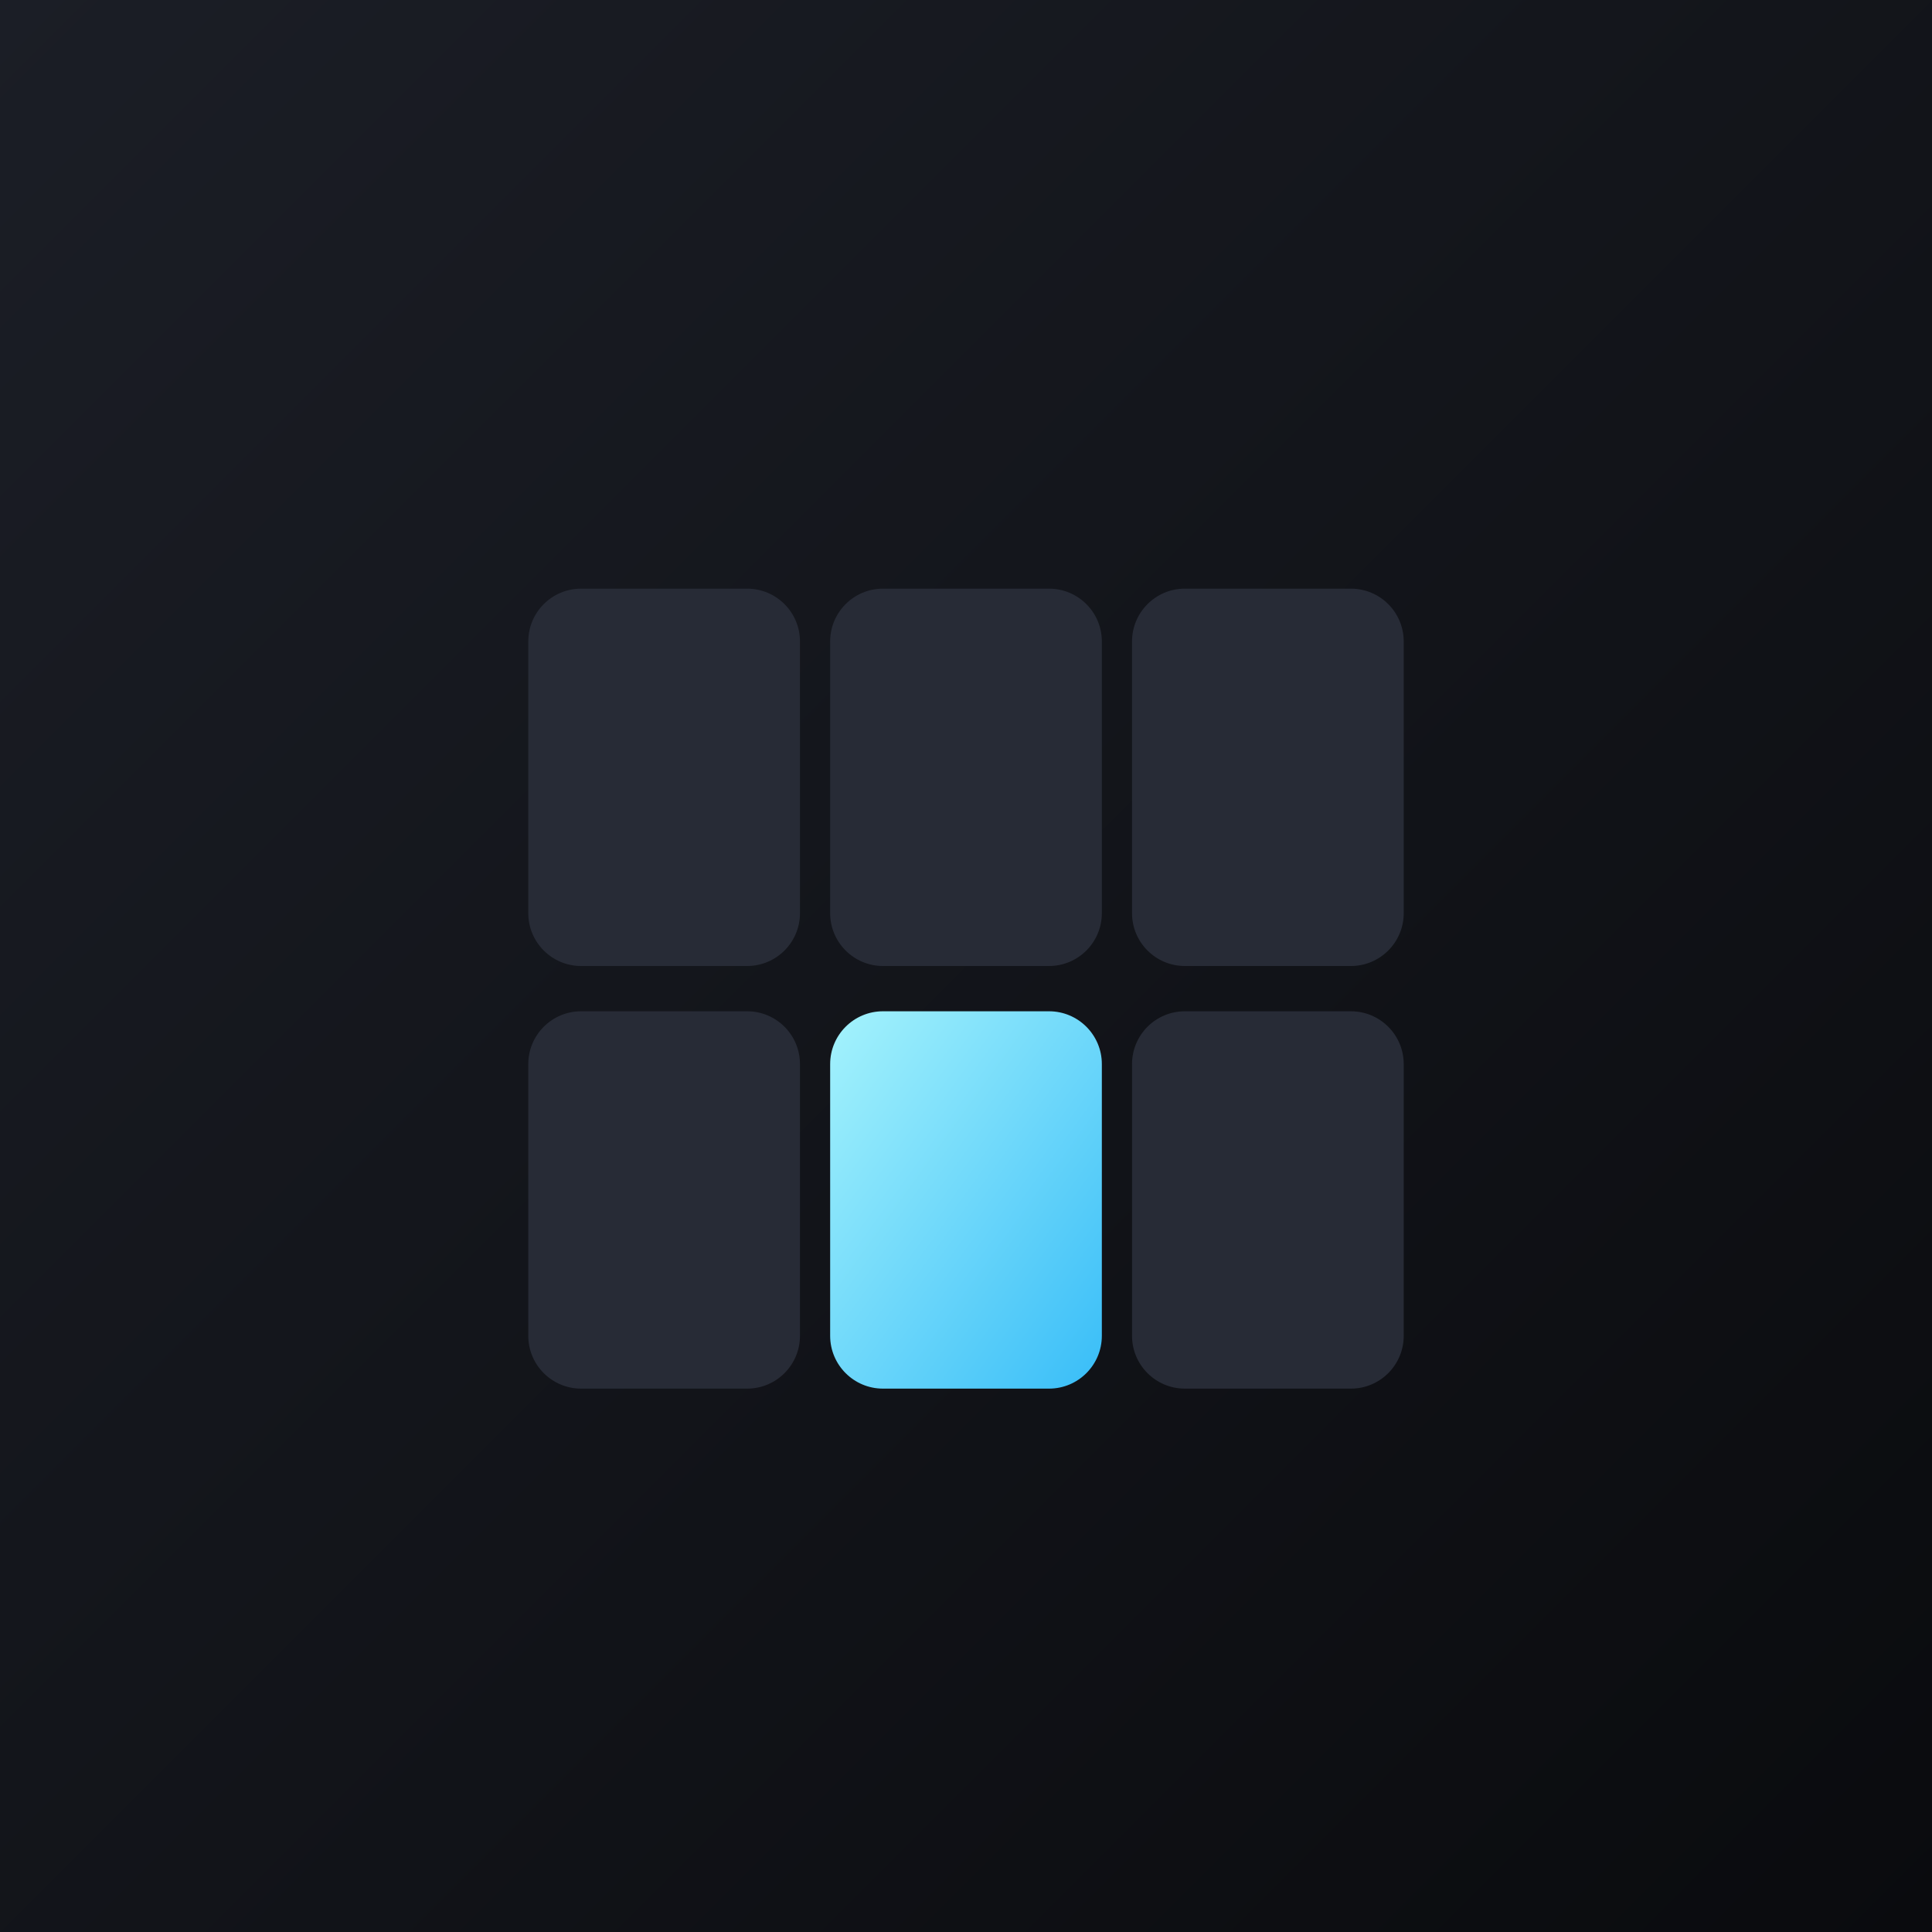
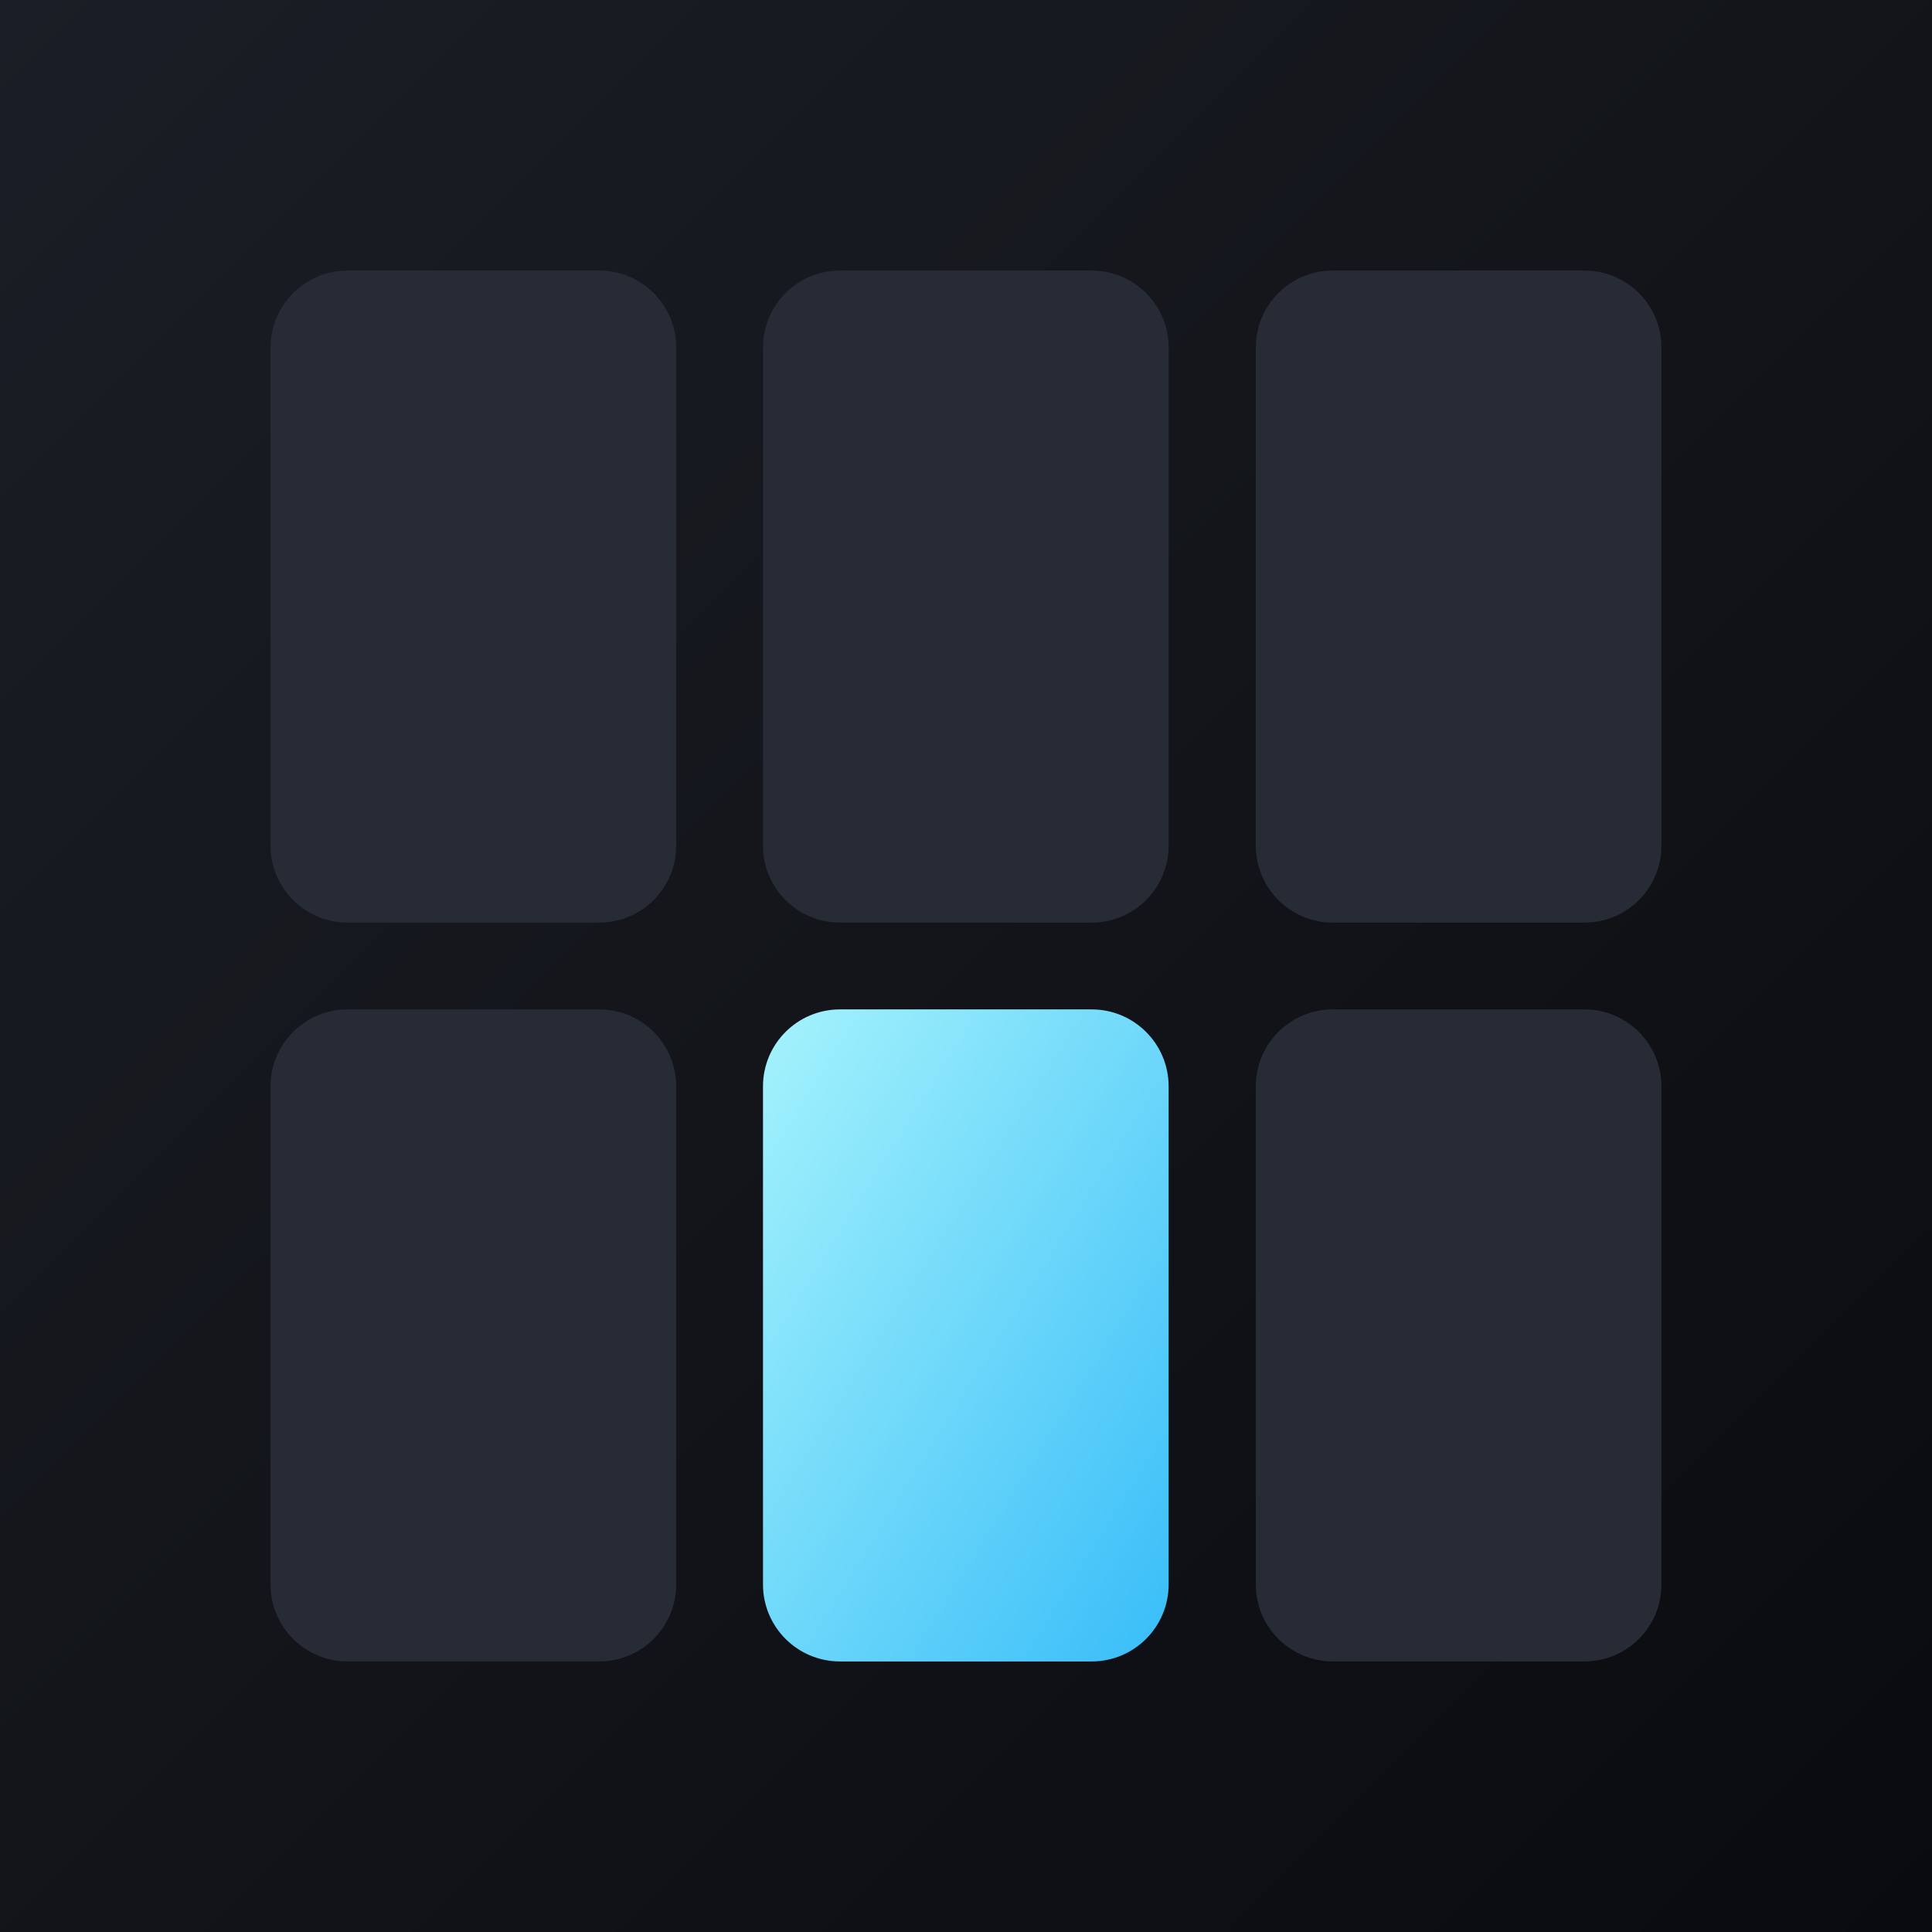
<svg xmlns="http://www.w3.org/2000/svg" viewBox="0 0 512 512" width="512" height="512">
  <defs>
    <linearGradient id="bg" x1="0" y1="0" x2="1" y2="1">
      <stop offset="0%" stop-color="#1B1E26" />
      <stop offset="100%" stop-color="#0A0B0E" />
    </linearGradient>
    <linearGradient id="hi" x1="0" y1="0" x2="1" y2="1">
      <stop offset="0%" stop-color="#A5F3FC" />
      <stop offset="100%" stop-color="#38BDF8" />
    </linearGradient>
  </defs>
  <rect width="512" height="512" fill="url(#bg)" />
-   <g transform="translate(0,0)">
-     <rect x="140" y="156" width="72" height="100" rx="14" fill="#272B36" />
-     <rect x="220" y="156" width="72" height="100" rx="14" fill="#272B36" />
-     <rect x="300" y="156" width="72" height="100" rx="14" fill="#272B36" />
-     <rect x="140" y="268" width="72" height="100" rx="14" fill="#272B36" />
-     <rect x="220" y="268" width="72" height="100" rx="14" fill="url(#hi)" />
-     <rect x="300" y="268" width="72" height="100" rx="14" fill="#272B36" />
-   </g>
+   <rect x="71.7" y="71.7" width="107.5" height="172.8" rx="20.4" fill="#272B36" />
+   <rect x="202.2" y="71.7" width="107.5" height="172.8" rx="20.4" fill="#272B36" />
+   <rect x="332.8" y="71.7" width="107.5" height="172.8" rx="20.4" fill="#272B36" />
+   <rect x="71.7" y="267.5" width="107.5" height="172.8" rx="20.4" fill="#272B36" />
+   <rect x="202.2" y="267.5" width="107.5" height="172.8" rx="20.4" fill="url(#hi)" />
+   <rect x="332.8" y="267.5" width="107.5" height="172.8" rx="20.4" fill="#272B36" />
</svg>
